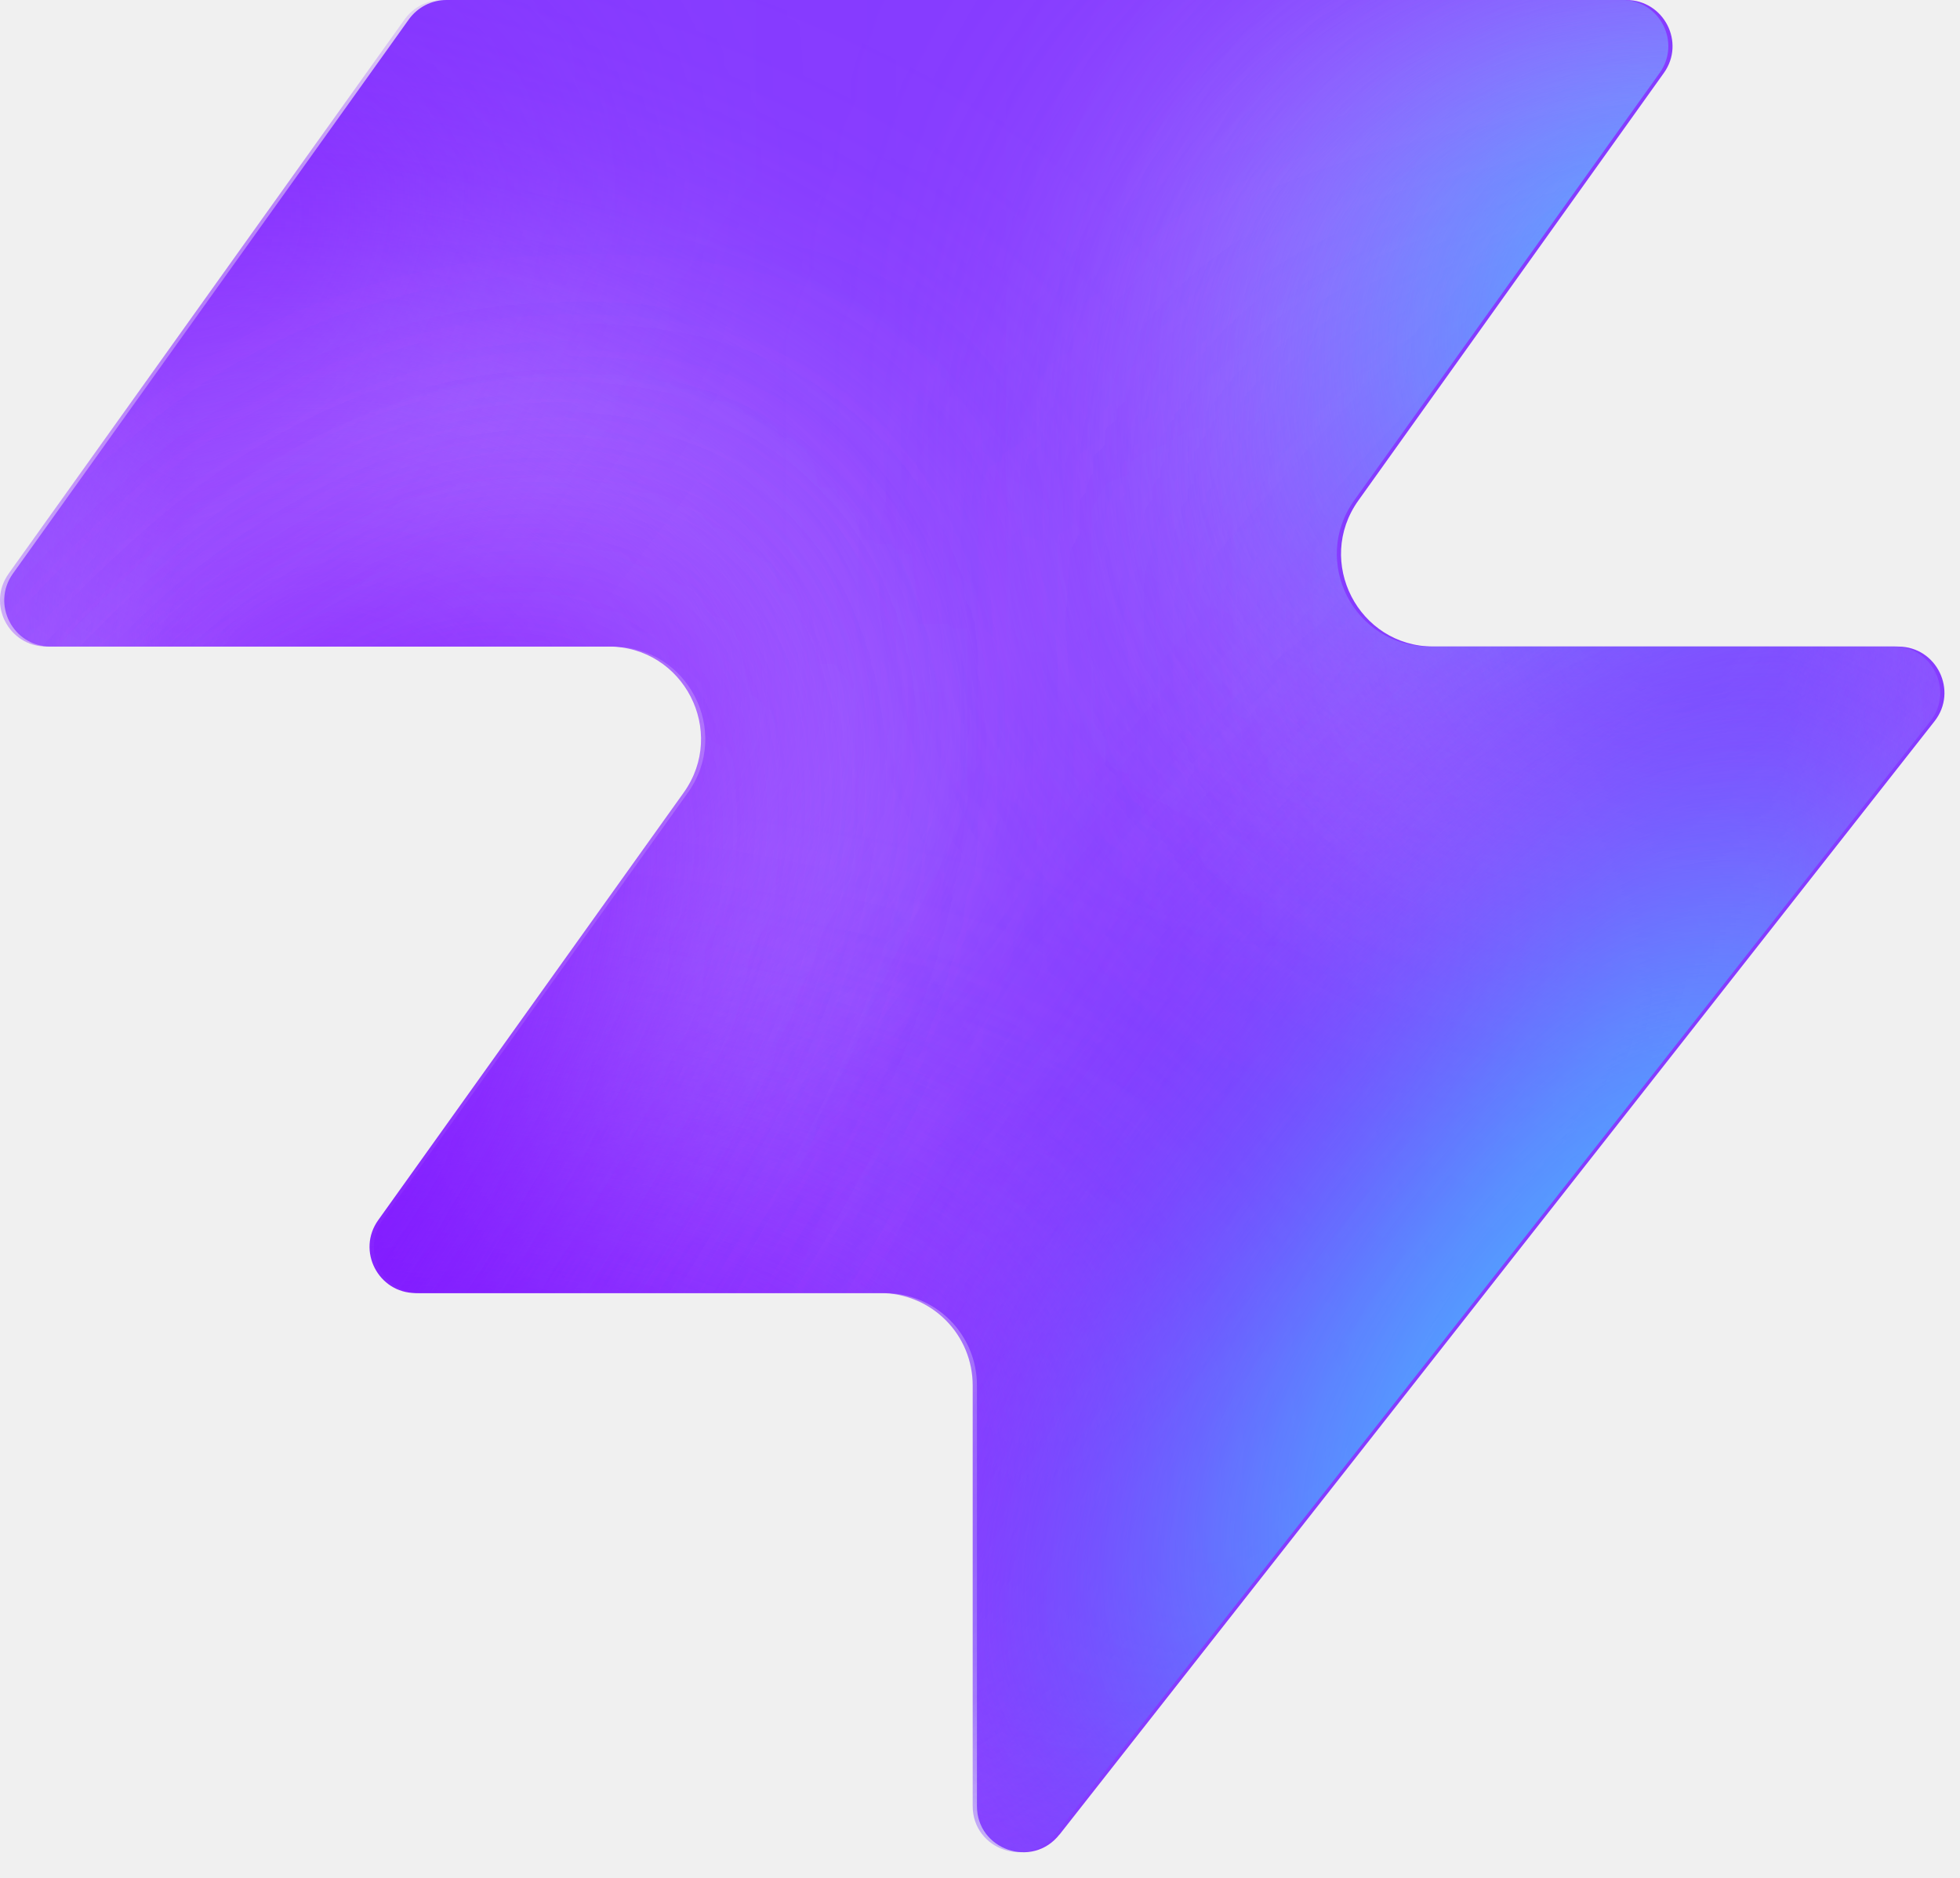
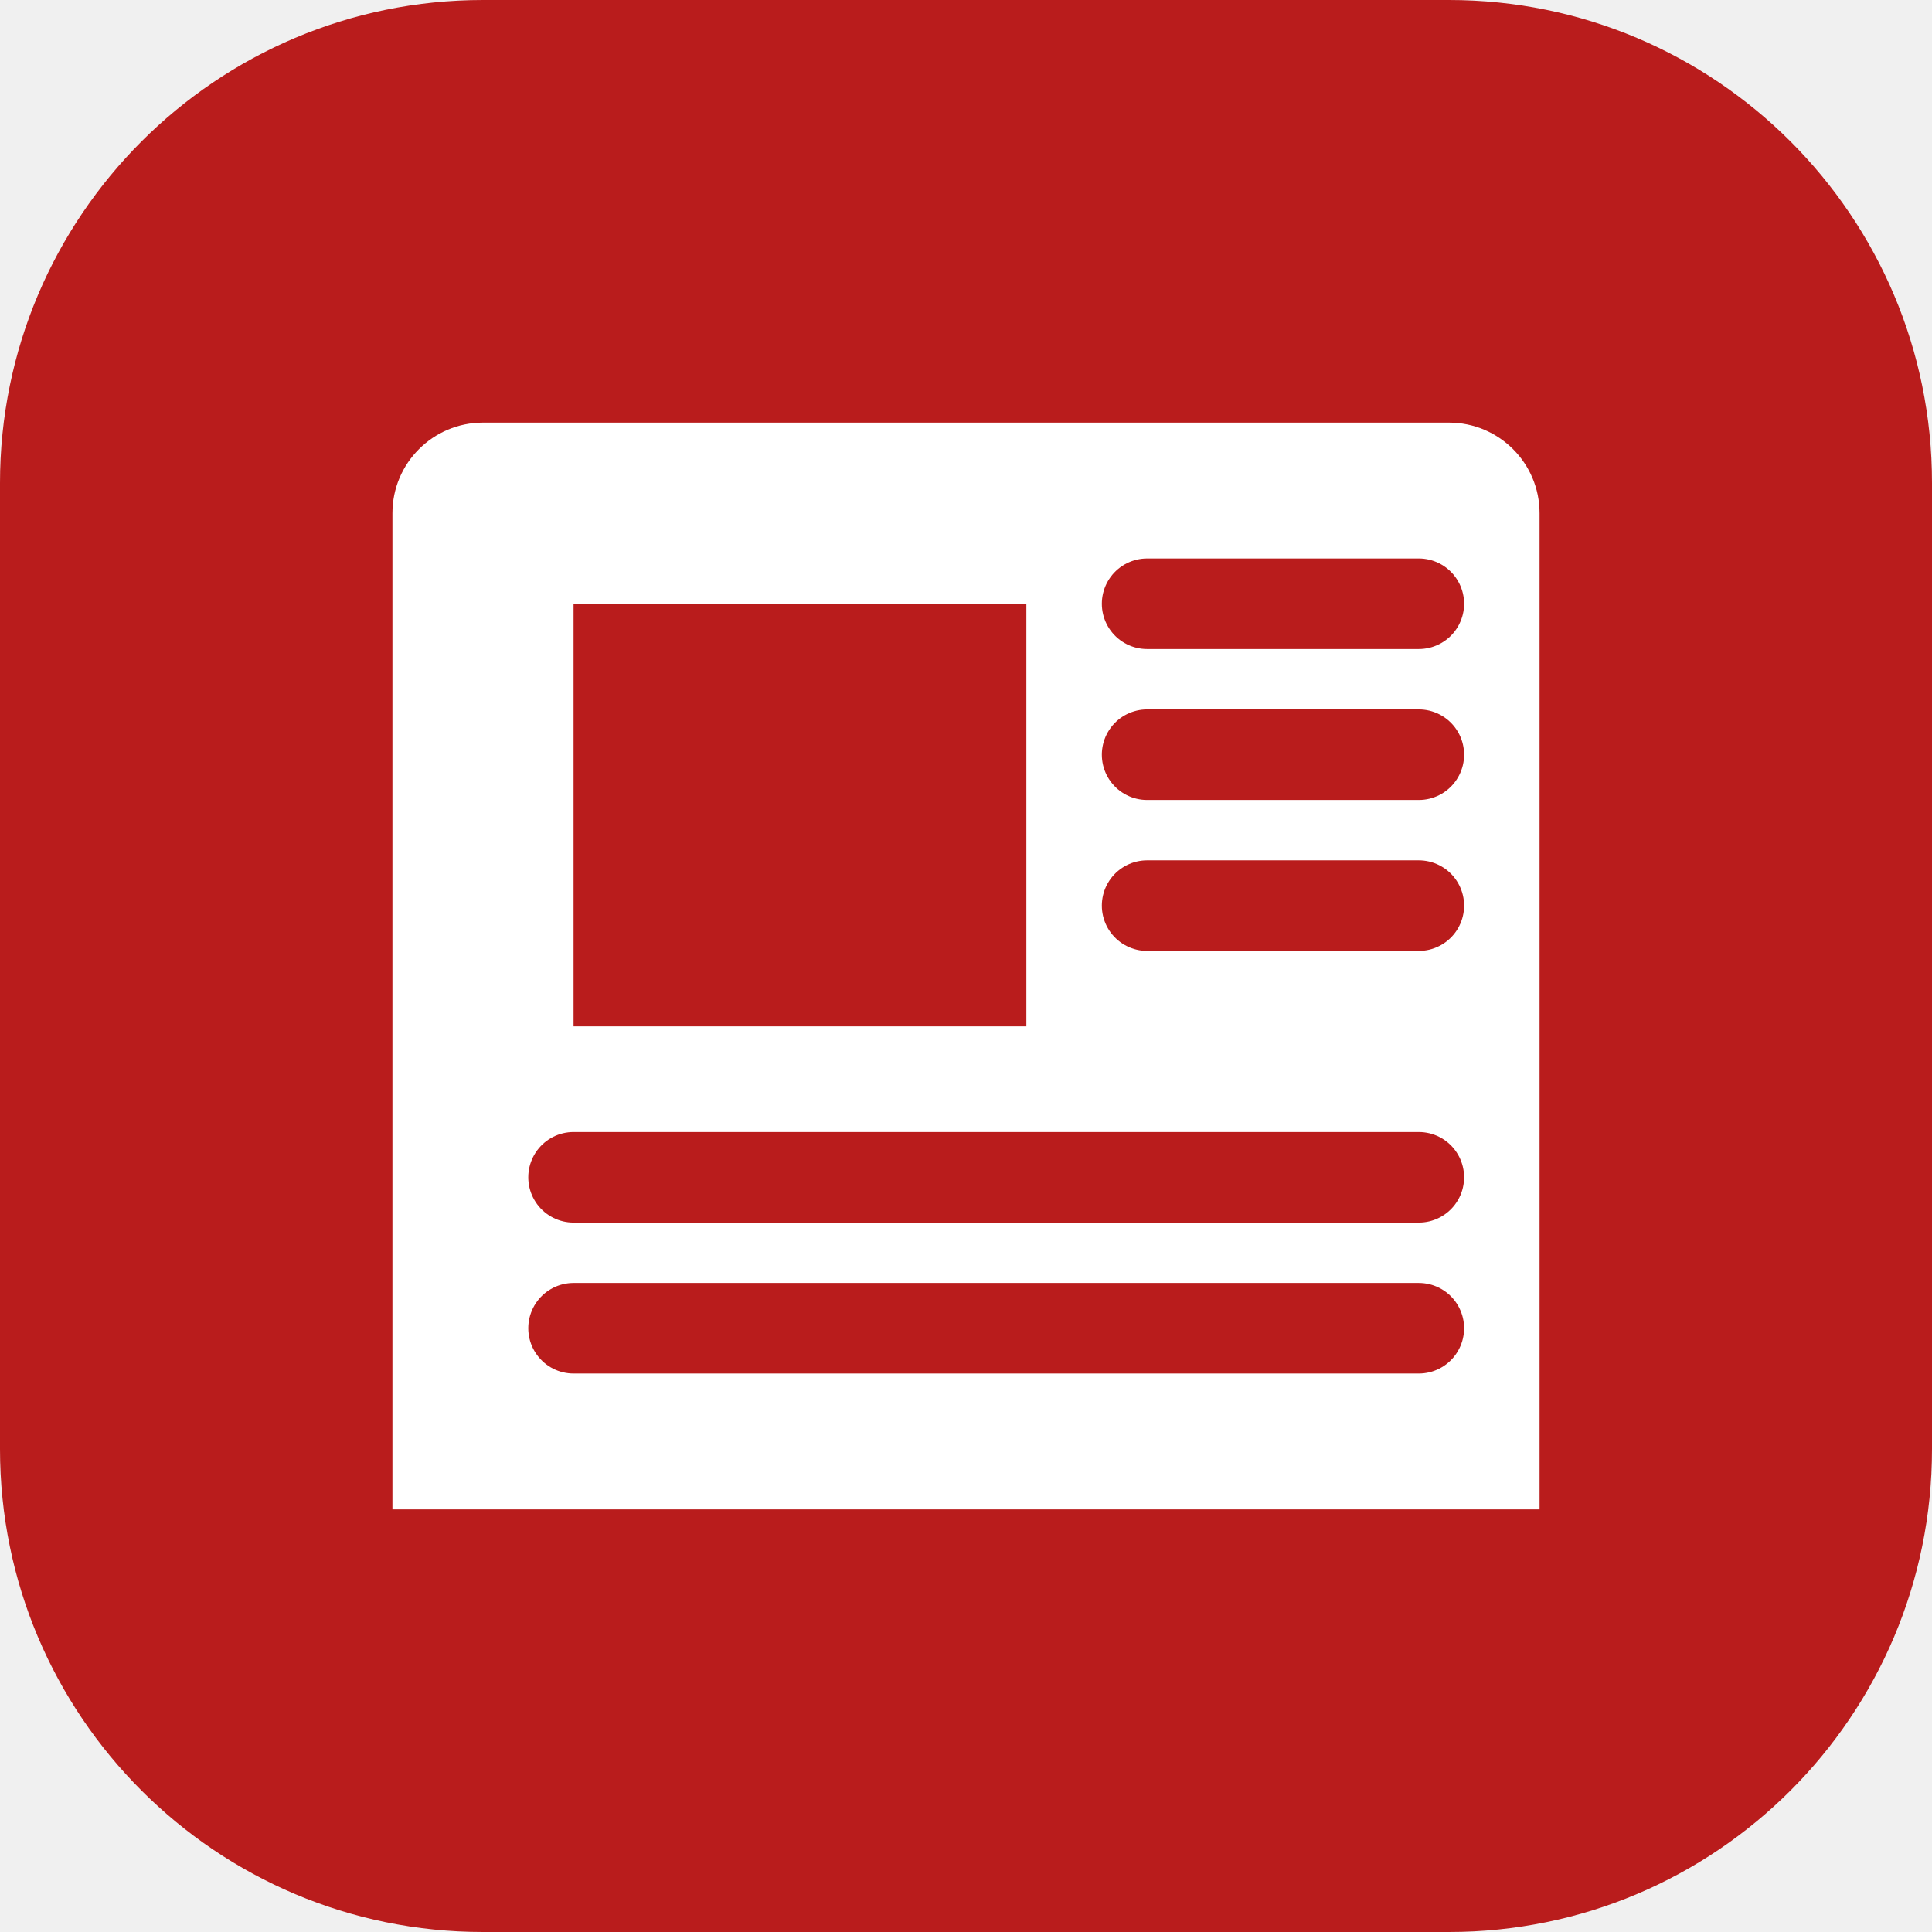
- <svg xmlns="http://www.w3.org/2000/svg" width="48" height="46" fill="none" viewBox="0 0 48 46">
-   <path fill="#863bff" d="M25.946 44.938c-.664.845-2.021.375-2.021-.698V33.937a2.26 2.26 0 0 0-2.262-2.262H10.287c-.92 0-1.456-1.04-.92-1.788l7.48-10.471c1.07-1.497 0-3.578-1.842-3.578H1.237c-.92 0-1.456-1.04-.92-1.788L10.013.474c.214-.297.556-.474.92-.474h28.894c.92 0 1.456 1.04.92 1.788l-7.48 10.471c-1.07 1.498 0 3.579 1.842 3.579h11.377c.943 0 1.473 1.088.89 1.83L25.947 44.94z" style="fill:#863bff;fill:color(display-p3 .525 .23 1);fill-opacity:1" />
-   <mask id="a" width="48" height="46" x="0" y="0" maskUnits="userSpaceOnUse" style="mask-type:alpha">
-     <path fill="#000" d="M25.842 44.938c-.664.844-2.021.375-2.021-.698V33.937a2.26 2.26 0 0 0-2.262-2.262H10.183c-.92 0-1.456-1.04-.92-1.788l7.48-10.471c1.07-1.498 0-3.579-1.842-3.579H1.133c-.92 0-1.456-1.04-.92-1.787L9.91.473c.214-.297.556-.474.92-.474h28.894c.92 0 1.456 1.04.92 1.788l-7.48 10.471c-1.07 1.498 0 3.578 1.842 3.578h11.377c.943 0 1.473 1.088.89 1.832L25.843 44.94z" style="fill:#000;fill-opacity:1" />
-   </mask>
-   <g mask="url(#a)">
-     <g filter="url(#b)">
-       <ellipse cx="5.508" cy="14.704" fill="#ede6ff" rx="5.508" ry="14.704" style="fill:#ede6ff;fill:color(display-p3 .927 .903 1);fill-opacity:1" transform="matrix(.00324 1 1 -.00324 -4.47 31.516)" />
-     </g>
-     <g filter="url(#c)">
-       <ellipse cx="10.399" cy="29.851" fill="#ede6ff" rx="10.399" ry="29.851" style="fill:#ede6ff;fill:color(display-p3 .927 .903 1);fill-opacity:1" transform="matrix(.00324 1 1 -.00324 -39.328 7.883)" />
-     </g>
-     <g filter="url(#d)">
-       <ellipse cx="5.508" cy="30.487" fill="#7e14ff" rx="5.508" ry="30.487" style="fill:#7e14ff;fill:color(display-p3 .492 .077 1);fill-opacity:1" transform="rotate(89.814 -25.913 -14.639)scale(1 -1)" />
-     </g>
-     <g filter="url(#e)">
-       <ellipse cx="5.508" cy="30.599" fill="#7e14ff" rx="5.508" ry="30.599" style="fill:#7e14ff;fill:color(display-p3 .492 .077 1);fill-opacity:1" transform="rotate(89.814 -32.644 -3.334)scale(1 -1)" />
-     </g>
-     <g filter="url(#f)">
-       <ellipse cx="5.508" cy="30.599" fill="#7e14ff" rx="5.508" ry="30.599" style="fill:#7e14ff;fill:color(display-p3 .492 .077 1);fill-opacity:1" transform="matrix(.00324 1 1 -.00324 -34.34 30.47)" />
-     </g>
-     <g filter="url(#g)">
-       <ellipse cx="14.072" cy="22.078" fill="#ede6ff" rx="14.072" ry="22.078" style="fill:#ede6ff;fill:color(display-p3 .927 .903 1);fill-opacity:1" transform="rotate(93.35 24.506 48.493)scale(-1 1)" />
-     </g>
-     <g filter="url(#h)">
-       <ellipse cx="3.47" cy="21.501" fill="#7e14ff" rx="3.47" ry="21.501" style="fill:#7e14ff;fill:color(display-p3 .492 .077 1);fill-opacity:1" transform="rotate(89.009 28.708 47.59)scale(-1 1)" />
-     </g>
-     <g filter="url(#i)">
-       <ellipse cx="3.47" cy="21.501" fill="#7e14ff" rx="3.47" ry="21.501" style="fill:#7e14ff;fill:color(display-p3 .492 .077 1);fill-opacity:1" transform="rotate(89.009 28.708 47.59)scale(-1 1)" />
-     </g>
-     <g filter="url(#j)">
-       <ellipse cx=".387" cy="8.972" fill="#7e14ff" rx="4.407" ry="29.108" style="fill:#7e14ff;fill:color(display-p3 .492 .077 1);fill-opacity:1" transform="rotate(39.51 .387 8.972)" />
-     </g>
-     <g filter="url(#k)">
-       <ellipse cx="47.523" cy="-6.092" fill="#7e14ff" rx="4.407" ry="29.108" style="fill:#7e14ff;fill:color(display-p3 .492 .077 1);fill-opacity:1" transform="rotate(37.892 47.523 -6.092)" />
-     </g>
-     <g filter="url(#l)">
-       <ellipse cx="41.412" cy="6.333" fill="#47bfff" rx="5.971" ry="9.665" style="fill:#47bfff;fill:color(display-p3 .28 .748 1);fill-opacity:1" transform="rotate(37.892 41.412 6.333)" />
-     </g>
-     <g filter="url(#m)">
-       <ellipse cx="-1.879" cy="38.332" fill="#7e14ff" rx="4.407" ry="29.108" style="fill:#7e14ff;fill:color(display-p3 .492 .077 1);fill-opacity:1" transform="rotate(37.892 -1.88 38.332)" />
-     </g>
-     <g filter="url(#n)">
-       <ellipse cx="-1.879" cy="38.332" fill="#7e14ff" rx="4.407" ry="29.108" style="fill:#7e14ff;fill:color(display-p3 .492 .077 1);fill-opacity:1" transform="rotate(37.892 -1.88 38.332)" />
-     </g>
-     <g filter="url(#o)">
-       <ellipse cx="35.651" cy="29.907" fill="#7e14ff" rx="4.407" ry="29.108" style="fill:#7e14ff;fill:color(display-p3 .492 .077 1);fill-opacity:1" transform="rotate(37.892 35.651 29.907)" />
-     </g>
-     <g filter="url(#p)">
-       <ellipse cx="38.418" cy="32.4" fill="#47bfff" rx="5.971" ry="15.297" style="fill:#47bfff;fill:color(display-p3 .28 .748 1);fill-opacity:1" transform="rotate(37.892 38.418 32.4)" />
-     </g>
-   </g>
-   <defs>
-     <filter id="b" width="60.045" height="41.654" x="-19.77" y="16.149" color-interpolation-filters="sRGB" filterUnits="userSpaceOnUse">
-       <feFlood flood-opacity="0" result="BackgroundImageFix" />
-       <feBlend in="SourceGraphic" in2="BackgroundImageFix" result="shape" />
-       <feGaussianBlur result="effect1_foregroundBlur_2002_17158" stdDeviation="7.659" />
-     </filter>
-     <filter id="c" width="90.34" height="51.437" x="-54.613" y="-7.533" color-interpolation-filters="sRGB" filterUnits="userSpaceOnUse">
-       <feFlood flood-opacity="0" result="BackgroundImageFix" />
-       <feBlend in="SourceGraphic" in2="BackgroundImageFix" result="shape" />
-       <feGaussianBlur result="effect1_foregroundBlur_2002_17158" stdDeviation="7.659" />
-     </filter>
-     <filter id="d" width="79.355" height="29.4" x="-49.64" y="2.03" color-interpolation-filters="sRGB" filterUnits="userSpaceOnUse">
-       <feFlood flood-opacity="0" result="BackgroundImageFix" />
-       <feBlend in="SourceGraphic" in2="BackgroundImageFix" result="shape" />
-       <feGaussianBlur result="effect1_foregroundBlur_2002_17158" stdDeviation="4.596" />
-     </filter>
-     <filter id="e" width="79.579" height="29.4" x="-45.045" y="20.029" color-interpolation-filters="sRGB" filterUnits="userSpaceOnUse">
-       <feFlood flood-opacity="0" result="BackgroundImageFix" />
-       <feBlend in="SourceGraphic" in2="BackgroundImageFix" result="shape" />
-       <feGaussianBlur result="effect1_foregroundBlur_2002_17158" stdDeviation="4.596" />
-     </filter>
-     <filter id="f" width="79.579" height="29.4" x="-43.513" y="21.178" color-interpolation-filters="sRGB" filterUnits="userSpaceOnUse">
-       <feFlood flood-opacity="0" result="BackgroundImageFix" />
-       <feBlend in="SourceGraphic" in2="BackgroundImageFix" result="shape" />
-       <feGaussianBlur result="effect1_foregroundBlur_2002_17158" stdDeviation="4.596" />
-     </filter>
-     <filter id="g" width="74.749" height="58.852" x="15.756" y="-17.901" color-interpolation-filters="sRGB" filterUnits="userSpaceOnUse">
-       <feFlood flood-opacity="0" result="BackgroundImageFix" />
-       <feBlend in="SourceGraphic" in2="BackgroundImageFix" result="shape" />
-       <feGaussianBlur result="effect1_foregroundBlur_2002_17158" stdDeviation="7.659" />
-     </filter>
-     <filter id="h" width="61.377" height="25.362" x="23.548" y="2.284" color-interpolation-filters="sRGB" filterUnits="userSpaceOnUse">
-       <feFlood flood-opacity="0" result="BackgroundImageFix" />
-       <feBlend in="SourceGraphic" in2="BackgroundImageFix" result="shape" />
-       <feGaussianBlur result="effect1_foregroundBlur_2002_17158" stdDeviation="4.596" />
-     </filter>
-     <filter id="i" width="61.377" height="25.362" x="23.548" y="2.284" color-interpolation-filters="sRGB" filterUnits="userSpaceOnUse">
-       <feFlood flood-opacity="0" result="BackgroundImageFix" />
-       <feBlend in="SourceGraphic" in2="BackgroundImageFix" result="shape" />
-       <feGaussianBlur result="effect1_foregroundBlur_2002_17158" stdDeviation="4.596" />
-     </filter>
-     <filter id="j" width="56.045" height="63.649" x="-27.636" y="-22.853" color-interpolation-filters="sRGB" filterUnits="userSpaceOnUse">
-       <feFlood flood-opacity="0" result="BackgroundImageFix" />
-       <feBlend in="SourceGraphic" in2="BackgroundImageFix" result="shape" />
-       <feGaussianBlur result="effect1_foregroundBlur_2002_17158" stdDeviation="4.596" />
-     </filter>
-     <filter id="k" width="54.814" height="64.646" x="20.116" y="-38.415" color-interpolation-filters="sRGB" filterUnits="userSpaceOnUse">
-       <feFlood flood-opacity="0" result="BackgroundImageFix" />
-       <feBlend in="SourceGraphic" in2="BackgroundImageFix" result="shape" />
-       <feGaussianBlur result="effect1_foregroundBlur_2002_17158" stdDeviation="4.596" />
-     </filter>
-     <filter id="l" width="33.541" height="35.313" x="24.641" y="-11.323" color-interpolation-filters="sRGB" filterUnits="userSpaceOnUse">
-       <feFlood flood-opacity="0" result="BackgroundImageFix" />
-       <feBlend in="SourceGraphic" in2="BackgroundImageFix" result="shape" />
-       <feGaussianBlur result="effect1_foregroundBlur_2002_17158" stdDeviation="4.596" />
-     </filter>
-     <filter id="m" width="54.814" height="64.646" x="-29.286" y="6.009" color-interpolation-filters="sRGB" filterUnits="userSpaceOnUse">
-       <feFlood flood-opacity="0" result="BackgroundImageFix" />
-       <feBlend in="SourceGraphic" in2="BackgroundImageFix" result="shape" />
-       <feGaussianBlur result="effect1_foregroundBlur_2002_17158" stdDeviation="4.596" />
-     </filter>
-     <filter id="n" width="54.814" height="64.646" x="-29.286" y="6.009" color-interpolation-filters="sRGB" filterUnits="userSpaceOnUse">
-       <feFlood flood-opacity="0" result="BackgroundImageFix" />
-       <feBlend in="SourceGraphic" in2="BackgroundImageFix" result="shape" />
-       <feGaussianBlur result="effect1_foregroundBlur_2002_17158" stdDeviation="4.596" />
-     </filter>
-     <filter id="o" width="54.814" height="64.646" x="8.244" y="-2.416" color-interpolation-filters="sRGB" filterUnits="userSpaceOnUse">
-       <feFlood flood-opacity="0" result="BackgroundImageFix" />
-       <feBlend in="SourceGraphic" in2="BackgroundImageFix" result="shape" />
-       <feGaussianBlur result="effect1_foregroundBlur_2002_17158" stdDeviation="4.596" />
-     </filter>
-     <filter id="p" width="39.409" height="43.623" x="18.713" y="10.588" color-interpolation-filters="sRGB" filterUnits="userSpaceOnUse">
-       <feFlood flood-opacity="0" result="BackgroundImageFix" />
-       <feBlend in="SourceGraphic" in2="BackgroundImageFix" result="shape" />
-       <feGaussianBlur result="effect1_foregroundBlur_2002_17158" stdDeviation="4.596" />
-     </filter>
-   </defs>
+ <svg xmlns="http://www.w3.org/2000/svg" viewBox="0 0 64 64">
+   <rect width="64" height="64" rx="16" fill="#b91c1c" />
+   <path d="M16 14h32a3 3 0 0 1 3 3v33H13V17a3 3 0 0 1 3-3Z" fill="#fff" />
+   <path d="M19 20h15v14H19z" fill="#b91c1c" />
+   <path d="M38 20h9M38 25h9M38 30h9M19 39h28M19 44h28" stroke="#b91c1c" stroke-linecap="round" stroke-width="3" />
</svg>
